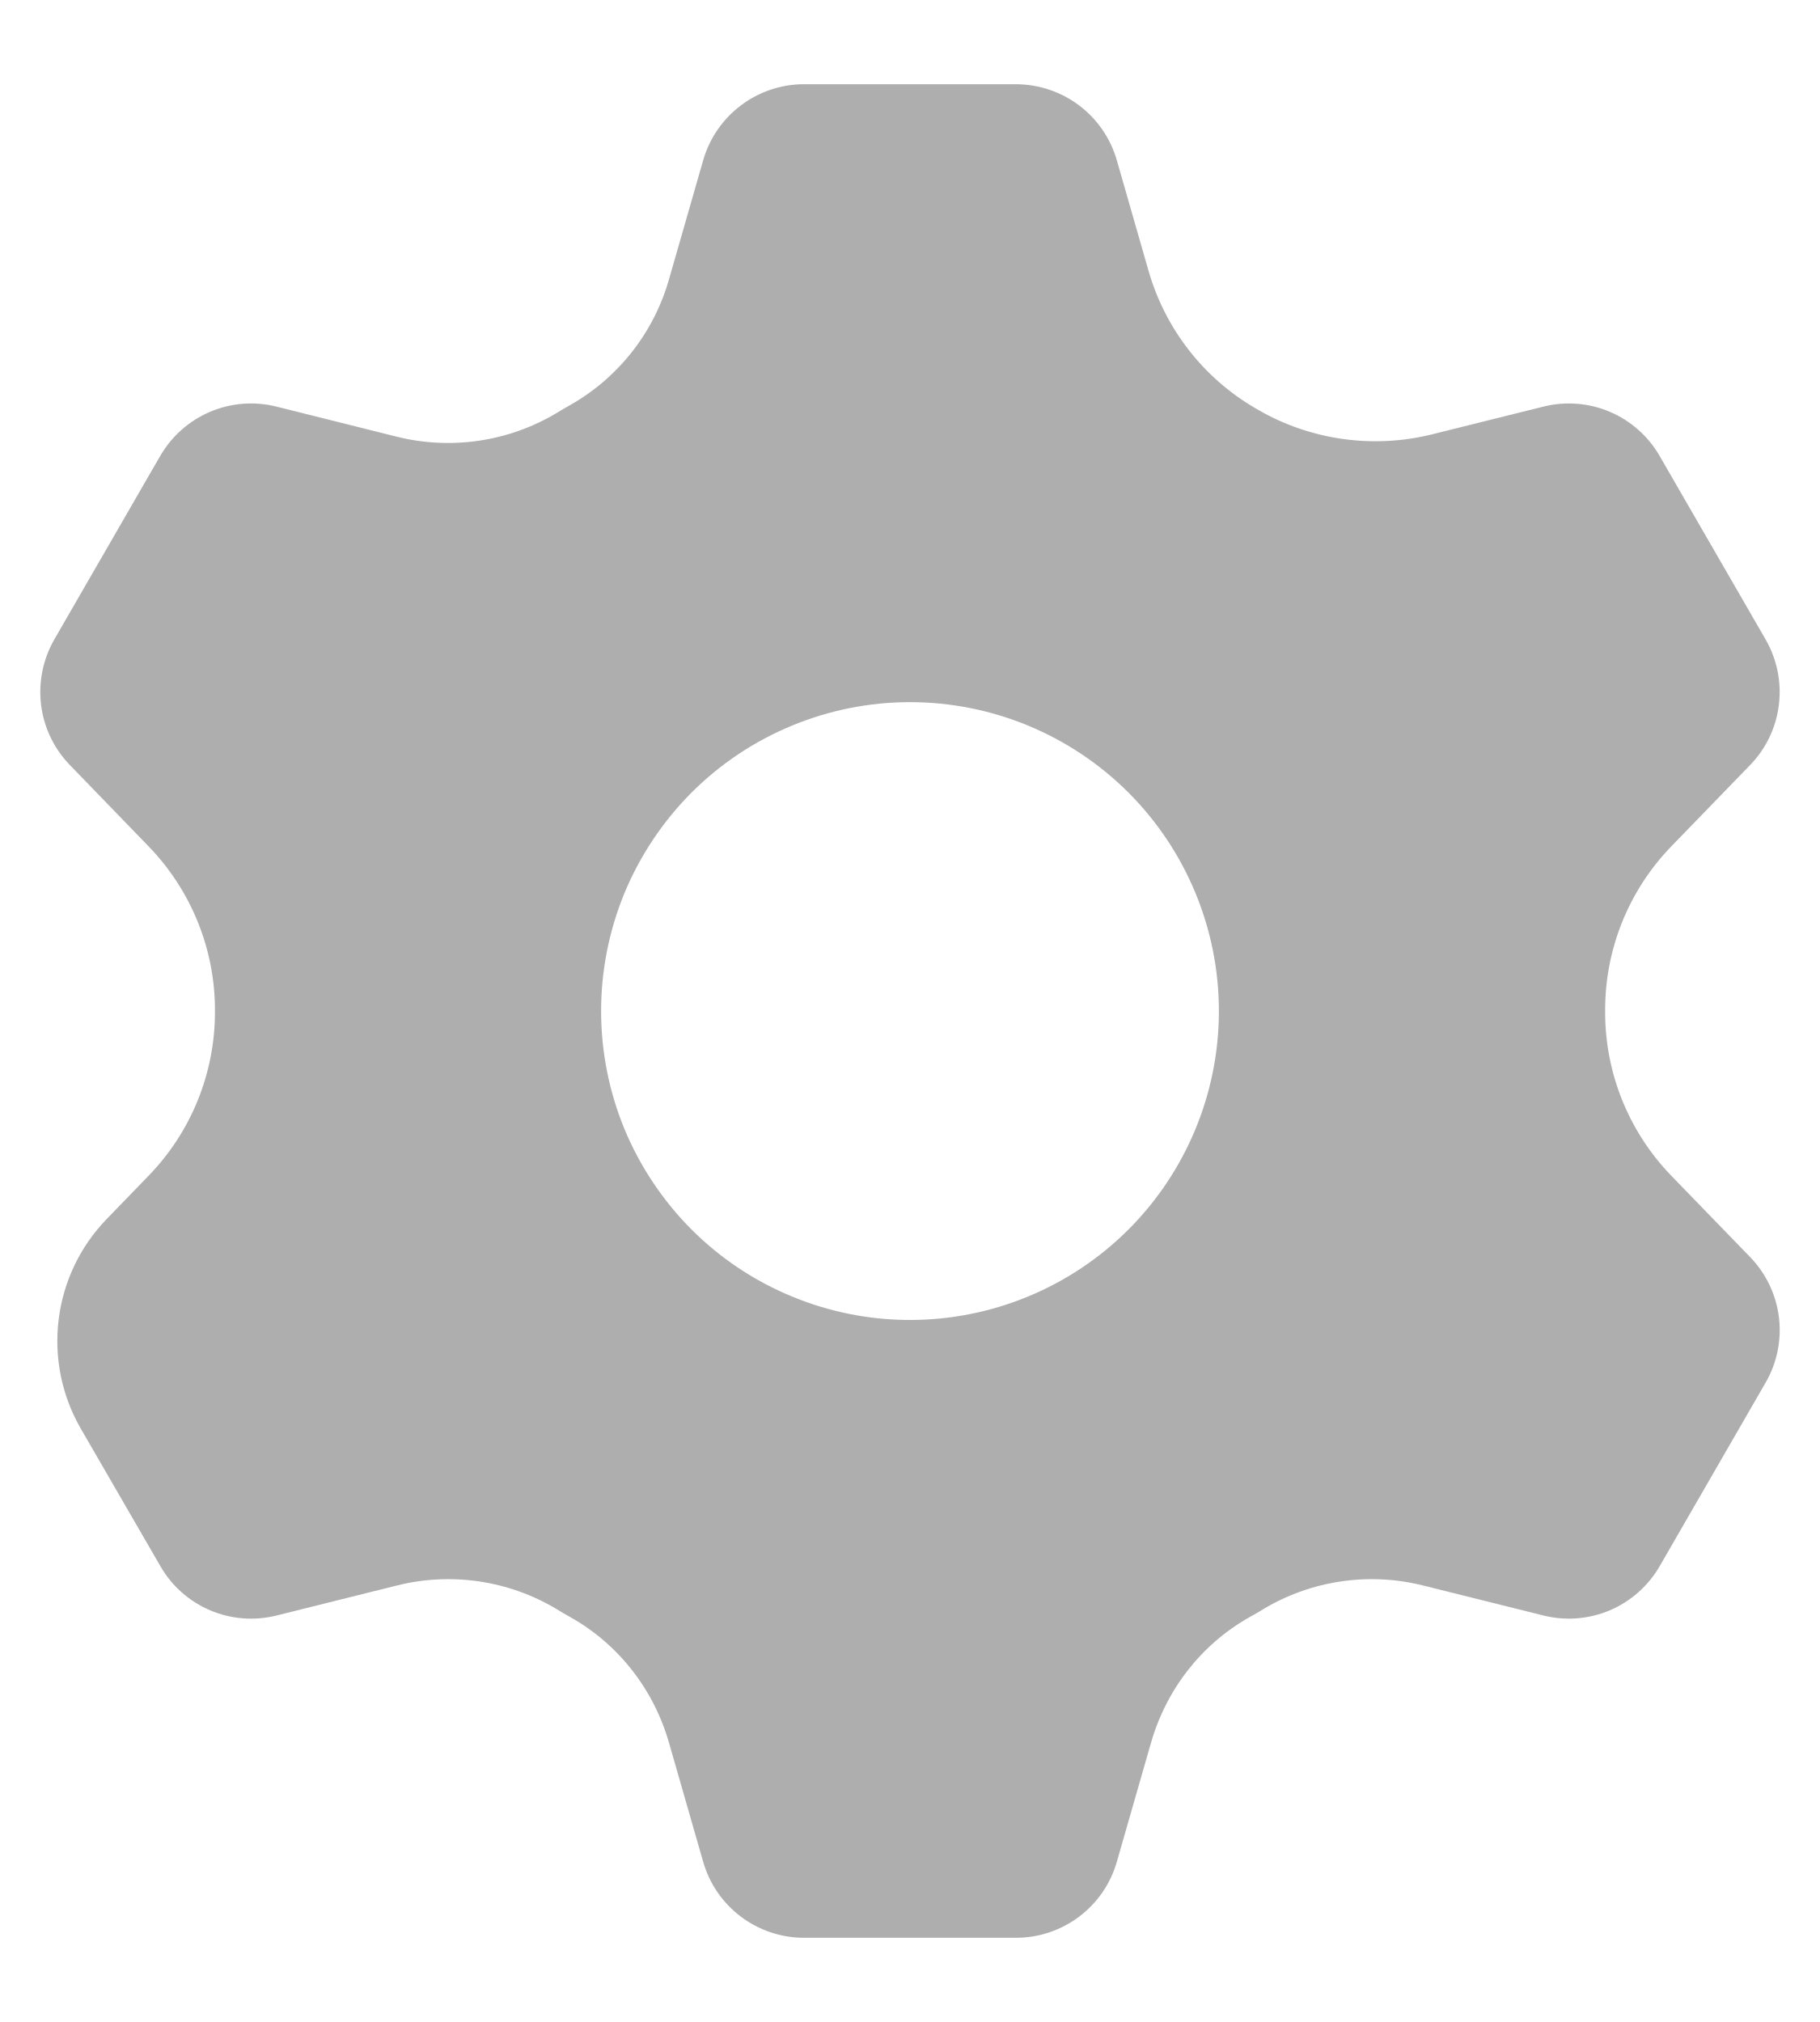
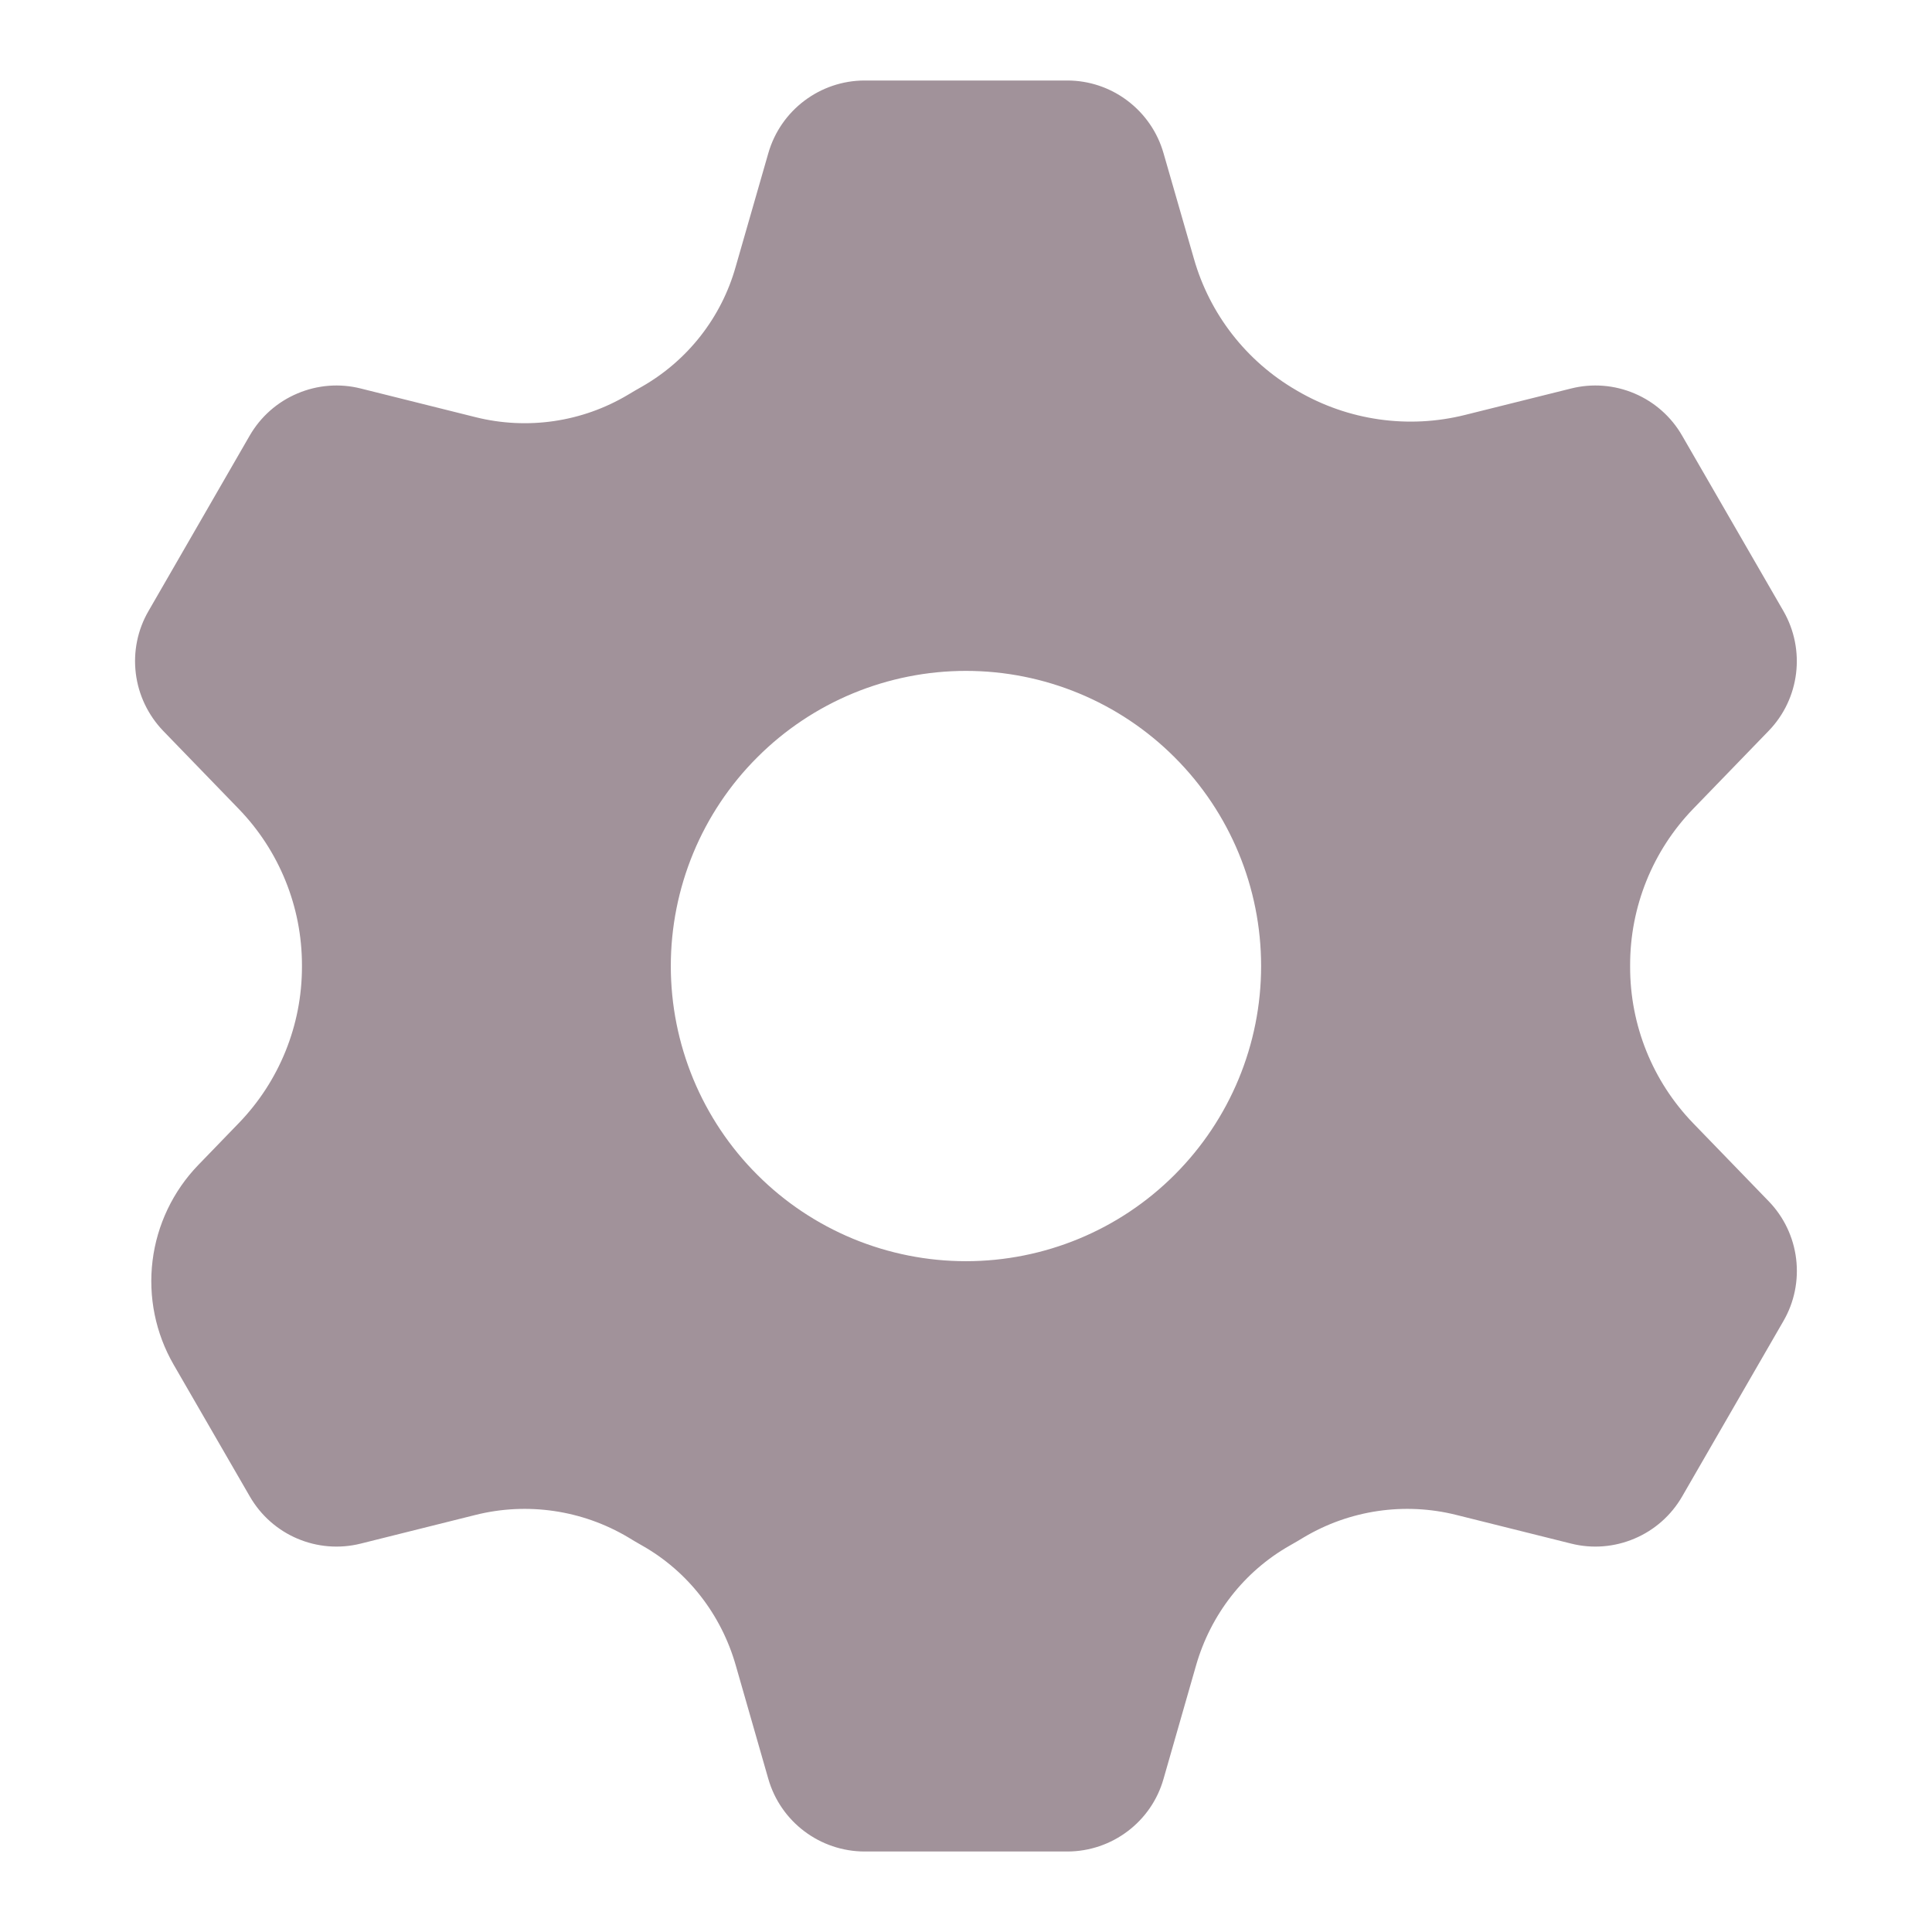
- <svg xmlns="http://www.w3.org/2000/svg" width="18" height="20" viewBox="0 0 18 20" fill="none">
-   <path fill-rule="evenodd" clip-rule="evenodd" d="M9 13.056C8.599 13.056 8.201 12.977 7.831 12.823C7.46 12.67 7.123 12.445 6.839 12.161C6.556 11.877 6.331 11.54 6.177 11.17C6.024 10.799 5.945 10.402 5.945 10.001C5.945 9.599 6.024 9.202 6.177 8.831C6.331 8.461 6.556 8.124 6.839 7.84C7.123 7.556 7.46 7.331 7.831 7.178C8.201 7.024 8.599 6.945 9 6.945C9.81 6.945 10.588 7.267 11.161 7.84C11.733 8.413 12.055 9.19 12.055 10.001C12.055 10.811 11.733 11.588 11.161 12.161C10.588 12.734 9.81 13.056 9 13.056ZM16.527 11.627C16.108 11.193 15.874 10.613 15.875 10.009V9.992C15.874 9.388 16.108 8.808 16.527 8.374L17.31 7.566C17.632 7.233 17.693 6.726 17.462 6.325L16.414 4.51C16.302 4.315 16.128 4.161 15.921 4.073C15.713 3.985 15.483 3.967 15.264 4.022L14.168 4.295C13.58 4.442 12.957 4.354 12.433 4.048L12.418 4.039C11.902 3.74 11.523 3.251 11.359 2.678L11.046 1.587C10.984 1.37 10.853 1.179 10.673 1.043C10.493 0.907 10.274 0.834 10.048 0.833H7.952C7.489 0.833 7.081 1.141 6.954 1.587L6.617 2.761C6.468 3.286 6.12 3.731 5.647 4.002C5.598 4.029 5.549 4.058 5.502 4.087C5.027 4.37 4.459 4.453 3.922 4.319L2.735 4.022C2.516 3.967 2.286 3.985 2.078 4.073C1.871 4.161 1.698 4.314 1.585 4.509L0.537 6.325C0.425 6.521 0.379 6.747 0.406 6.971C0.434 7.195 0.533 7.404 0.69 7.566L1.472 8.374C1.892 8.809 2.126 9.389 2.126 9.991V10.009C2.126 10.613 1.892 11.193 1.472 11.627L1.053 12.06C0.792 12.33 0.626 12.678 0.58 13.052C0.534 13.425 0.61 13.803 0.798 14.129L1.586 15.491C1.817 15.893 2.286 16.092 2.736 15.979L3.923 15.683C4.46 15.548 5.027 15.631 5.502 15.914C5.55 15.944 5.598 15.972 5.647 15.999C6.122 16.268 6.467 16.715 6.617 17.24L6.954 18.414C7.081 18.86 7.489 19.167 7.952 19.167H10.048C10.511 19.167 10.919 18.86 11.046 18.414L11.383 17.24C11.533 16.715 11.878 16.268 12.352 15.999C12.402 15.972 12.45 15.944 12.498 15.914C12.973 15.631 13.54 15.548 14.077 15.683L15.264 15.979C15.483 16.034 15.713 16.016 15.921 15.928C16.128 15.84 16.301 15.687 16.414 15.492L17.462 13.676C17.575 13.481 17.621 13.254 17.594 13.03C17.566 12.806 17.467 12.597 17.31 12.435L16.527 11.627H16.527Z" fill="#AEAEAE" />
+ <svg xmlns="http://www.w3.org/2000/svg" width="24" height="24" viewBox="0 0 24 24" fill="none">
+   <path fill-rule="evenodd" clip-rule="evenodd" d="M11.999 15.667C11.518 15.667 11.041 15.572 10.596 15.388C10.152 15.204 9.747 14.934 9.407 14.593C9.066 14.253 8.796 13.848 8.612 13.404C8.428 12.959 8.333 12.482 8.333 12.001C8.333 11.519 8.428 11.042 8.612 10.597C8.796 10.153 9.066 9.748 9.407 9.408C9.747 9.067 10.152 8.797 10.596 8.613C11.041 8.429 11.518 8.334 11.999 8.334C12.972 8.334 13.905 8.72 14.592 9.408C15.28 10.095 15.666 11.028 15.666 12.001C15.666 12.973 15.28 13.905 14.592 14.593C13.905 15.281 12.972 15.667 11.999 15.667ZM21.032 13.952C20.529 13.431 20.249 12.735 20.25 12.011V11.99C20.249 11.266 20.529 10.57 21.032 10.049L21.971 9.079C22.358 8.679 22.431 8.071 22.154 7.59L20.896 5.412C20.762 5.178 20.554 4.994 20.305 4.888C20.056 4.782 19.779 4.76 19.517 4.826L18.201 5.154C17.495 5.331 16.748 5.224 16.119 4.857L16.102 4.847C15.482 4.487 15.027 3.902 14.831 3.213L14.454 1.904C14.38 1.644 14.223 1.415 14.007 1.252C13.791 1.088 13.528 1 13.258 1H10.742C10.187 1 9.697 1.369 9.544 1.904L9.139 3.313C8.962 3.943 8.544 4.477 7.976 4.802C7.917 4.835 7.859 4.869 7.801 4.904C7.231 5.244 6.55 5.343 5.907 5.182L4.481 4.826C4.219 4.76 3.943 4.782 3.694 4.888C3.445 4.993 3.237 5.177 3.102 5.411L1.845 7.59C1.709 7.824 1.654 8.096 1.687 8.365C1.72 8.634 1.84 8.884 2.027 9.079L2.966 10.049C3.47 10.57 3.751 11.266 3.751 11.989V12.011C3.751 12.735 3.47 13.431 2.966 13.952L2.463 14.472C2.15 14.796 1.95 15.214 1.895 15.662C1.84 16.11 1.932 16.563 2.158 16.954L3.103 18.589C3.381 19.071 3.942 19.31 4.482 19.175L5.907 18.819C6.551 18.658 7.232 18.758 7.803 19.097C7.859 19.132 7.918 19.166 7.976 19.199C8.546 19.521 8.96 20.058 9.14 20.688L9.544 22.097C9.697 22.632 10.187 23 10.742 23H13.258C13.812 23 14.303 22.632 14.454 22.097L14.858 20.688C15.039 20.058 15.454 19.521 16.023 19.199C16.081 19.166 16.14 19.132 16.197 19.097C16.767 18.758 17.448 18.658 18.091 18.819L19.517 19.175C19.779 19.241 20.055 19.219 20.304 19.113C20.553 19.008 20.761 18.824 20.896 18.59L22.154 16.411C22.29 16.177 22.345 15.905 22.312 15.636C22.279 15.367 22.16 15.117 21.971 14.922L21.032 13.952H21.032Z" fill="#A1929A" />
</svg>
